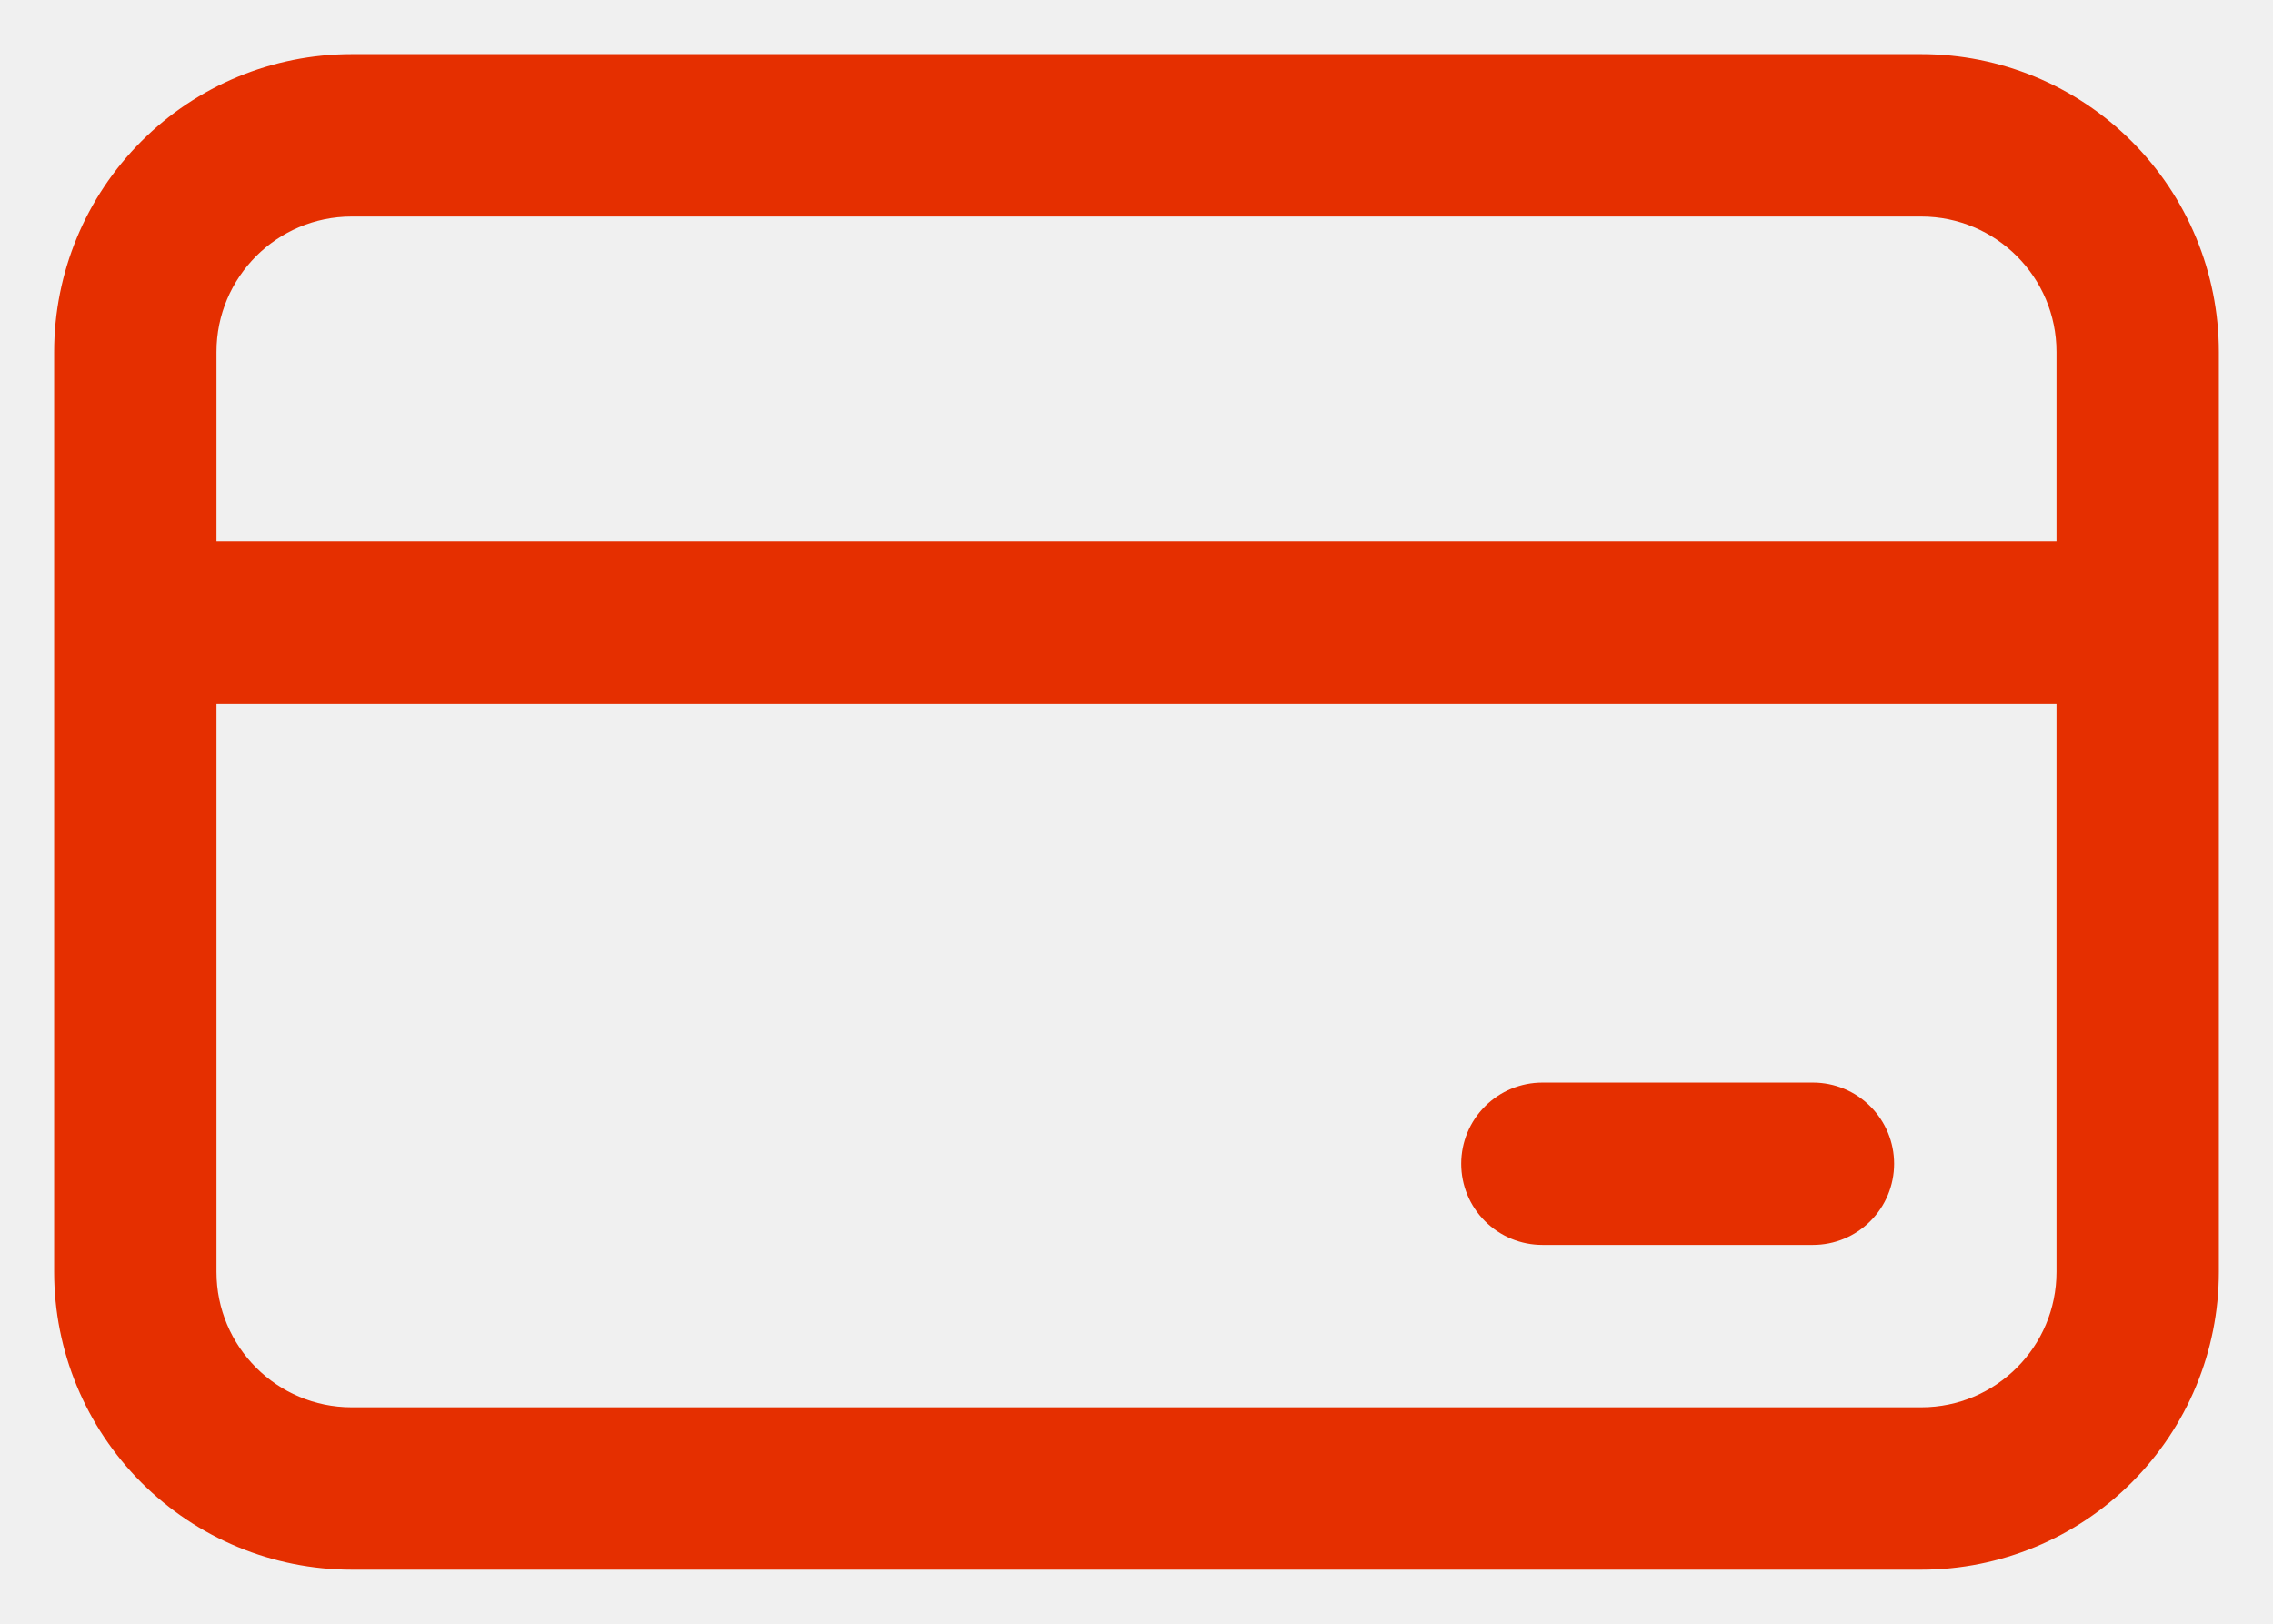
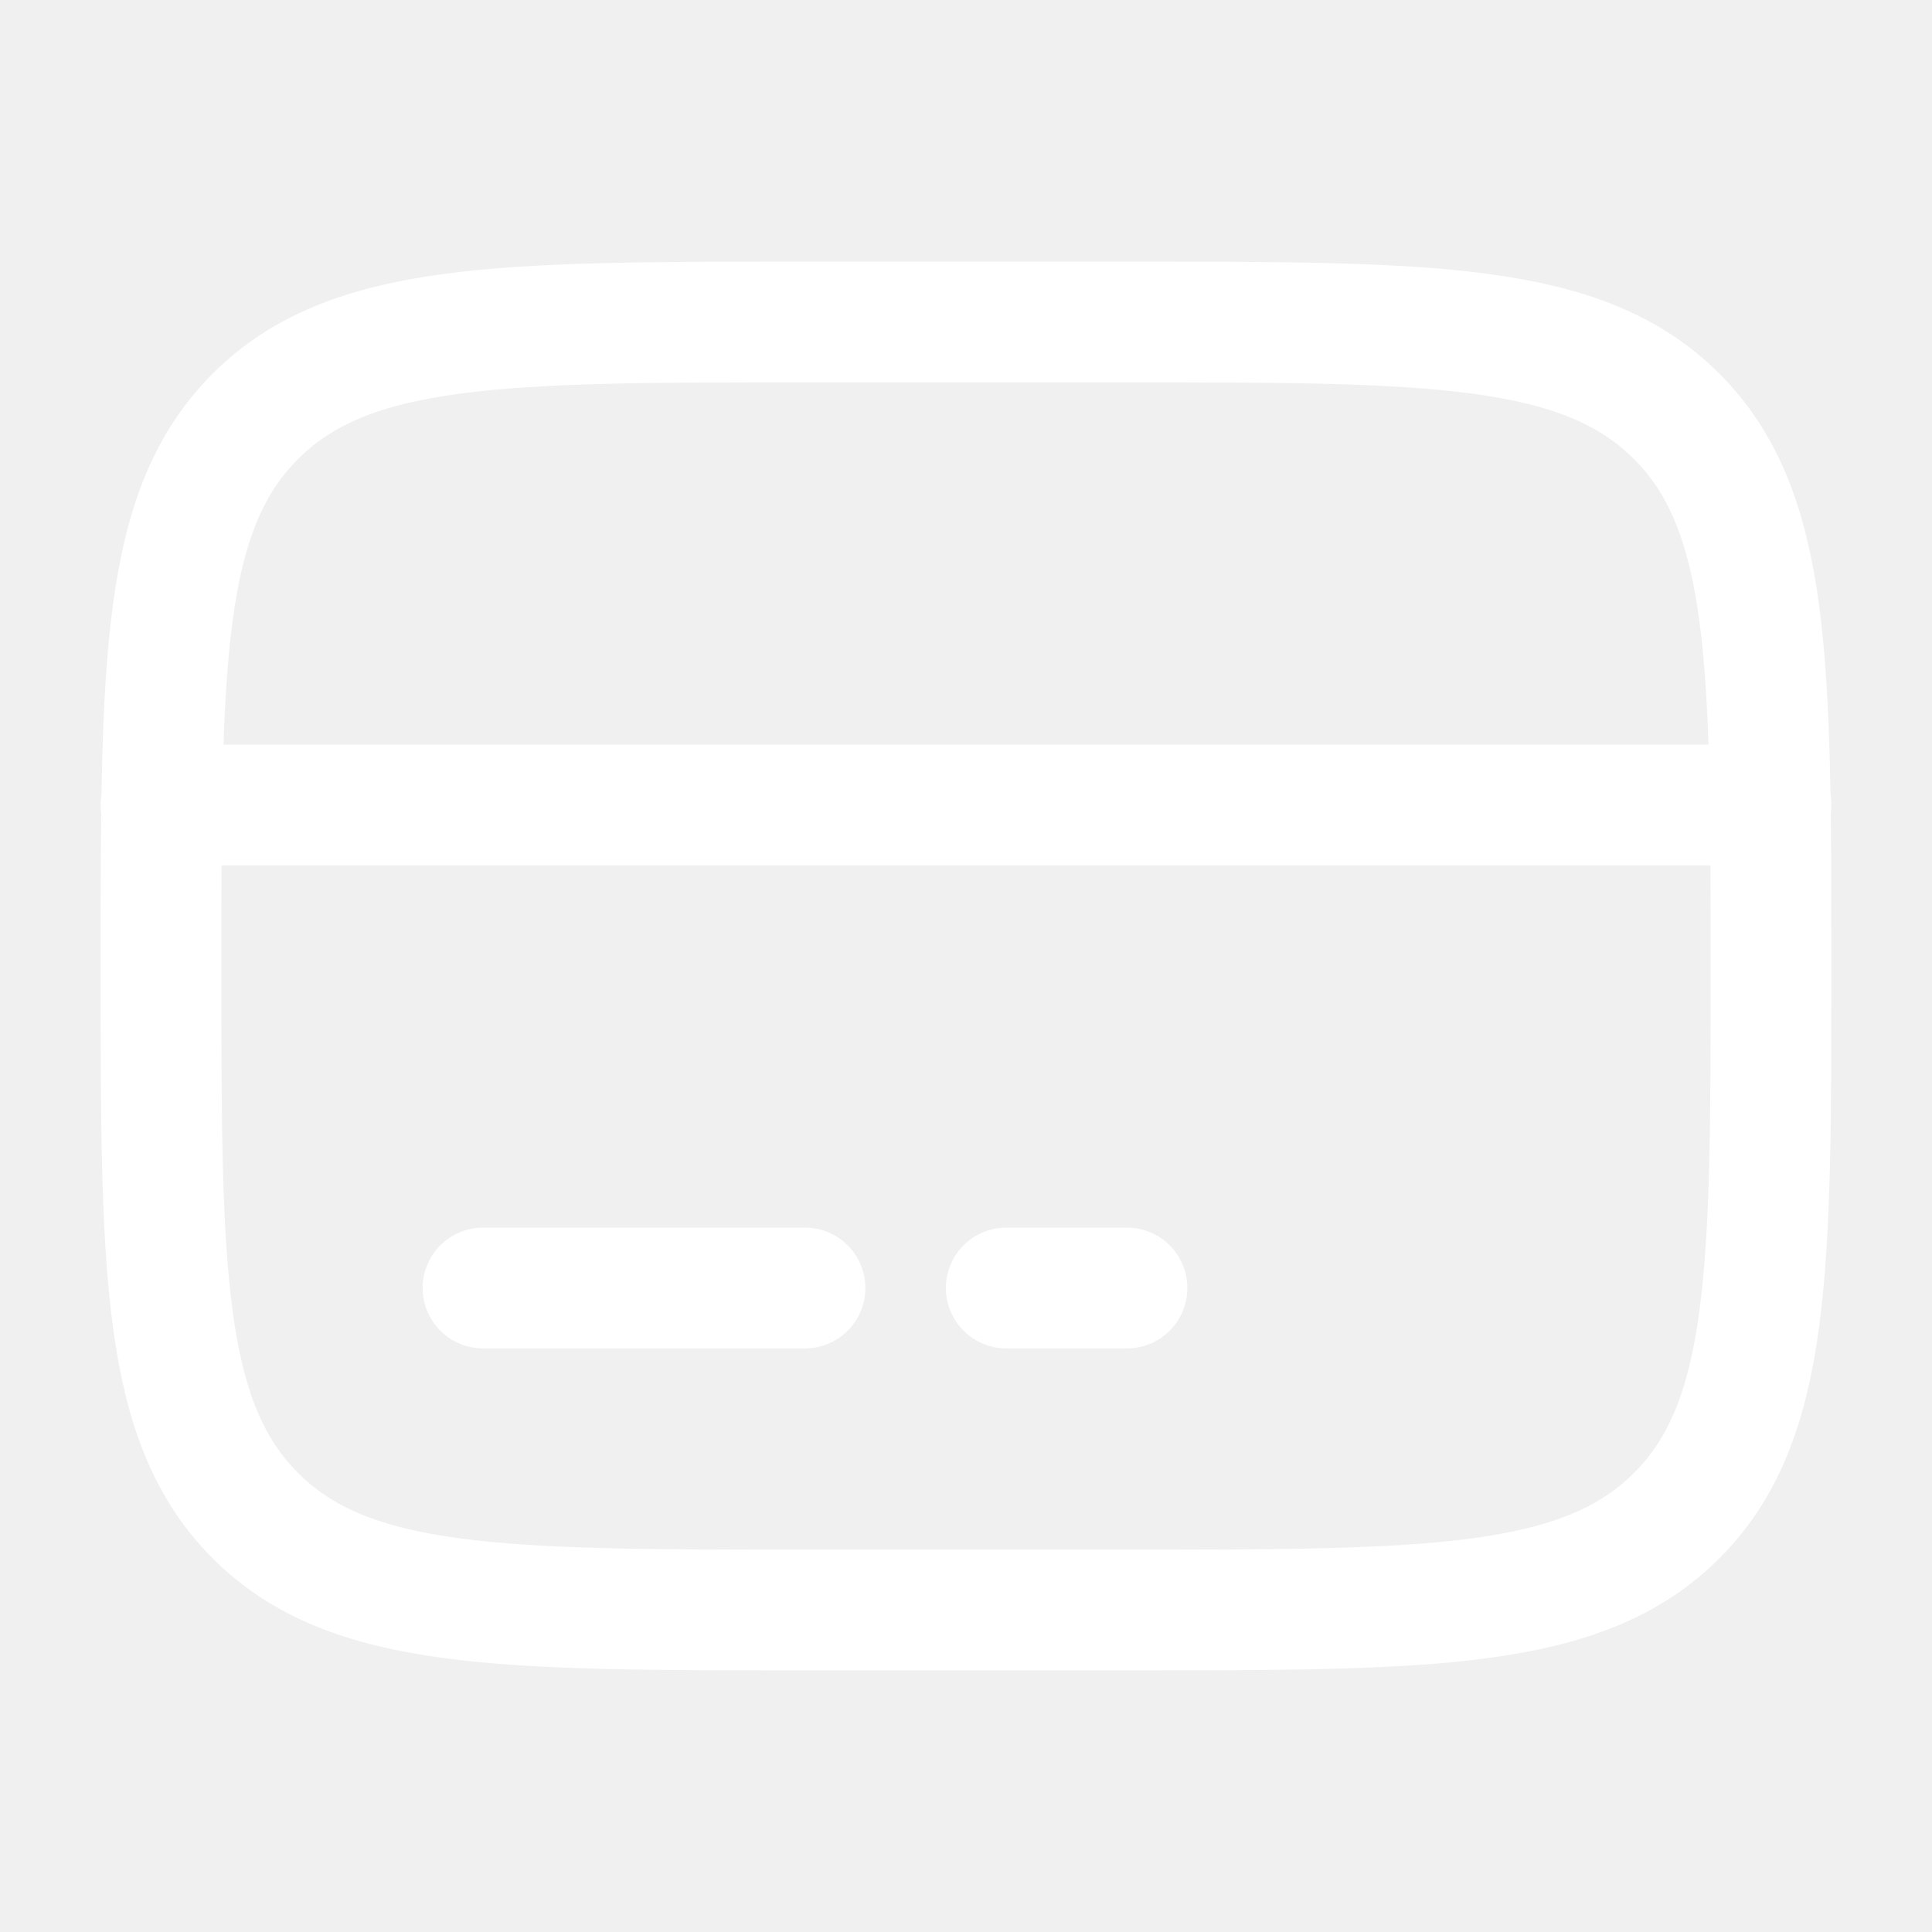
- <svg xmlns="http://www.w3.org/2000/svg" width="28" height="20" viewBox="0 0 28 20" fill="none">
-   <path d="M19 13.334C18.735 13.334 18.48 13.439 18.293 13.627C18.105 13.814 18 14.069 18 14.334C18 14.599 18.105 14.854 18.293 15.041C18.48 15.229 18.735 15.334 19 15.334H22.333C22.599 15.334 22.853 15.229 23.04 15.041C23.228 14.854 23.333 14.599 23.333 14.334C23.333 14.069 23.228 13.814 23.04 13.627C22.853 13.439 22.599 13.334 22.333 13.334H19Z" fill="#E52F00" />
-   <path d="M4.333 0.667C3.361 0.667 2.428 1.053 1.741 1.741C1.053 2.429 0.667 3.361 0.667 4.334V15.667C0.667 16.64 1.053 17.572 1.741 18.26C2.428 18.947 3.361 19.334 4.333 19.334H23.667C24.639 19.334 25.572 18.947 26.259 18.26C26.947 17.572 27.333 16.64 27.333 15.667V4.334C27.333 3.361 26.947 2.429 26.259 1.741C25.572 1.053 24.639 0.667 23.667 0.667H4.333ZM2.667 15.667V8.667H25.333V15.667C25.333 16.587 24.587 17.334 23.667 17.334H4.333C3.413 17.334 2.667 16.587 2.667 15.667ZM2.667 6.667V4.334C2.667 3.414 3.413 2.667 4.333 2.667H23.667C24.587 2.667 25.333 3.414 25.333 4.334V6.667H2.667Z" fill="#E52F00" />
+ <svg xmlns="http://www.w3.org/2000/svg" width="24" height="24" viewBox="0 0 24 24" fill="none">
+   <path d="M2 12C2 8.229 2 6.343 3.172 5.172C4.344 4.001 6.229 4 10 4H14C17.771 4 19.657 4 20.828 5.172C21.999 6.344 22 8.229 22 12C22 15.771 22 17.657 20.828 18.828C19.656 19.999 17.771 20 14 20H10C6.229 20 4.343 20 3.172 18.828C2.001 17.656 2 15.771 2 12Z" stroke="white" stroke-width="1.5" />
+   <path d="M10 16H6M14 16H12.5M2 10H22" stroke="white" stroke-width="1.5" stroke-linecap="round" />
</svg>
